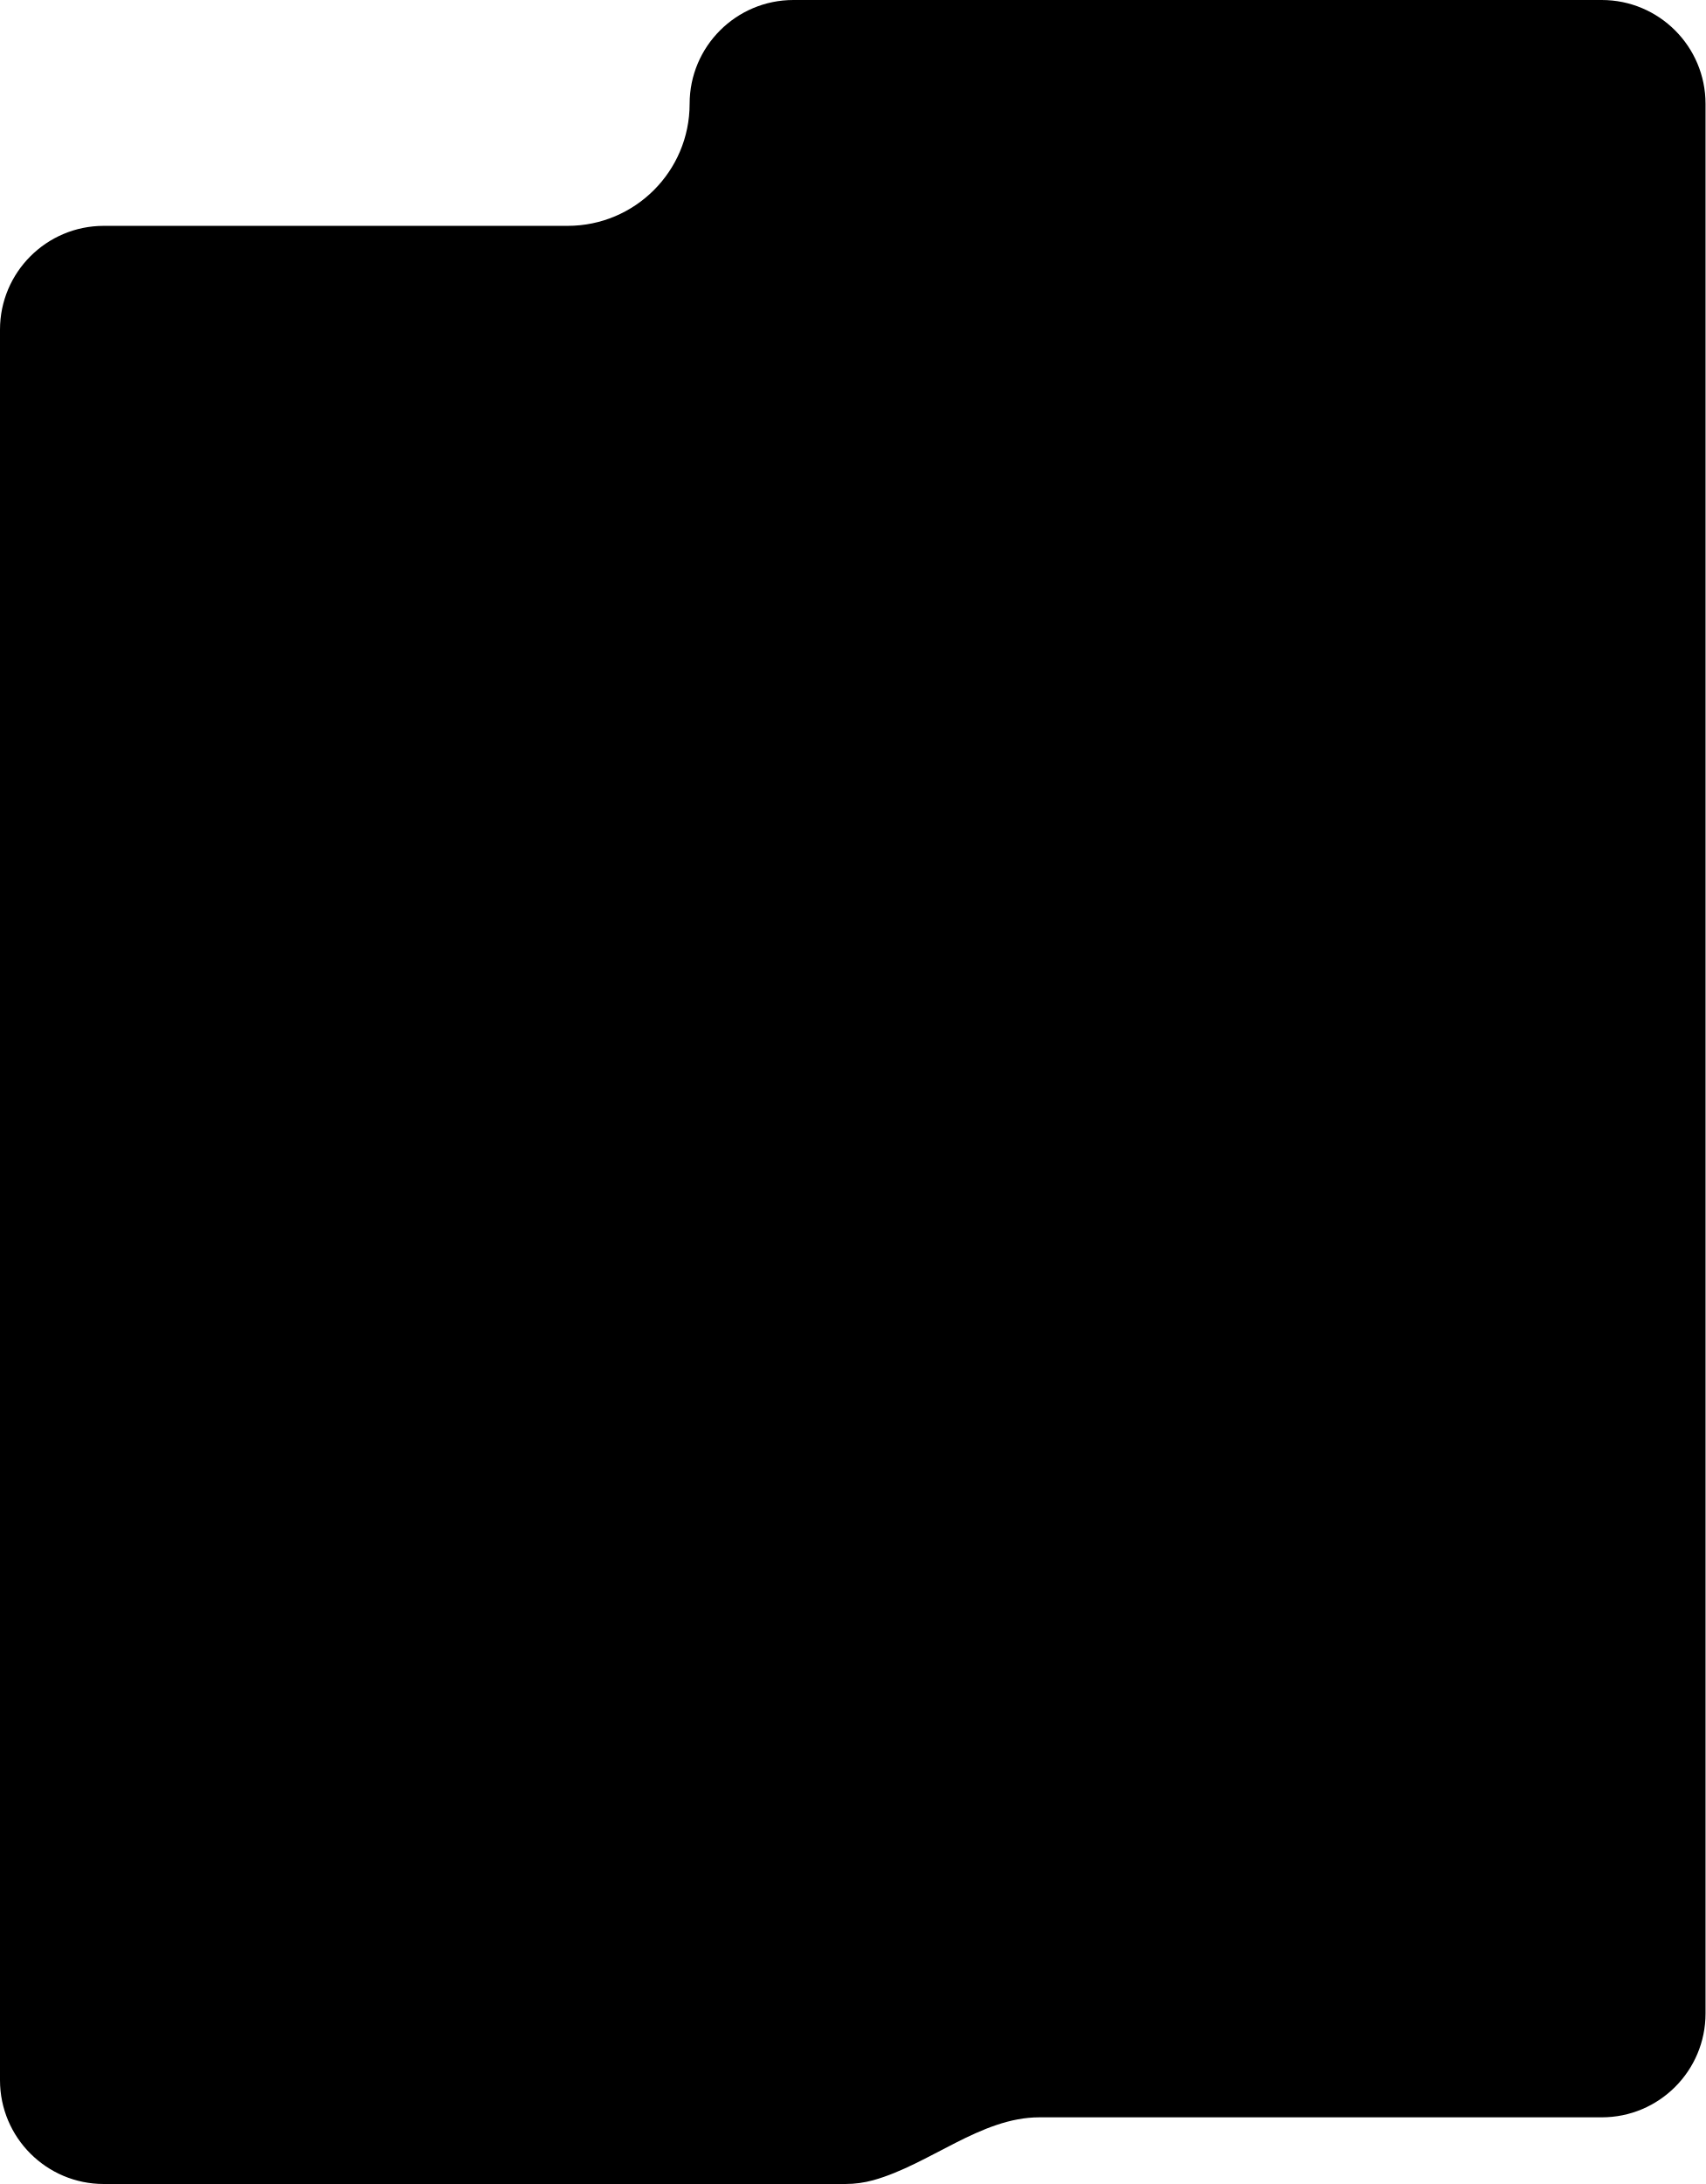
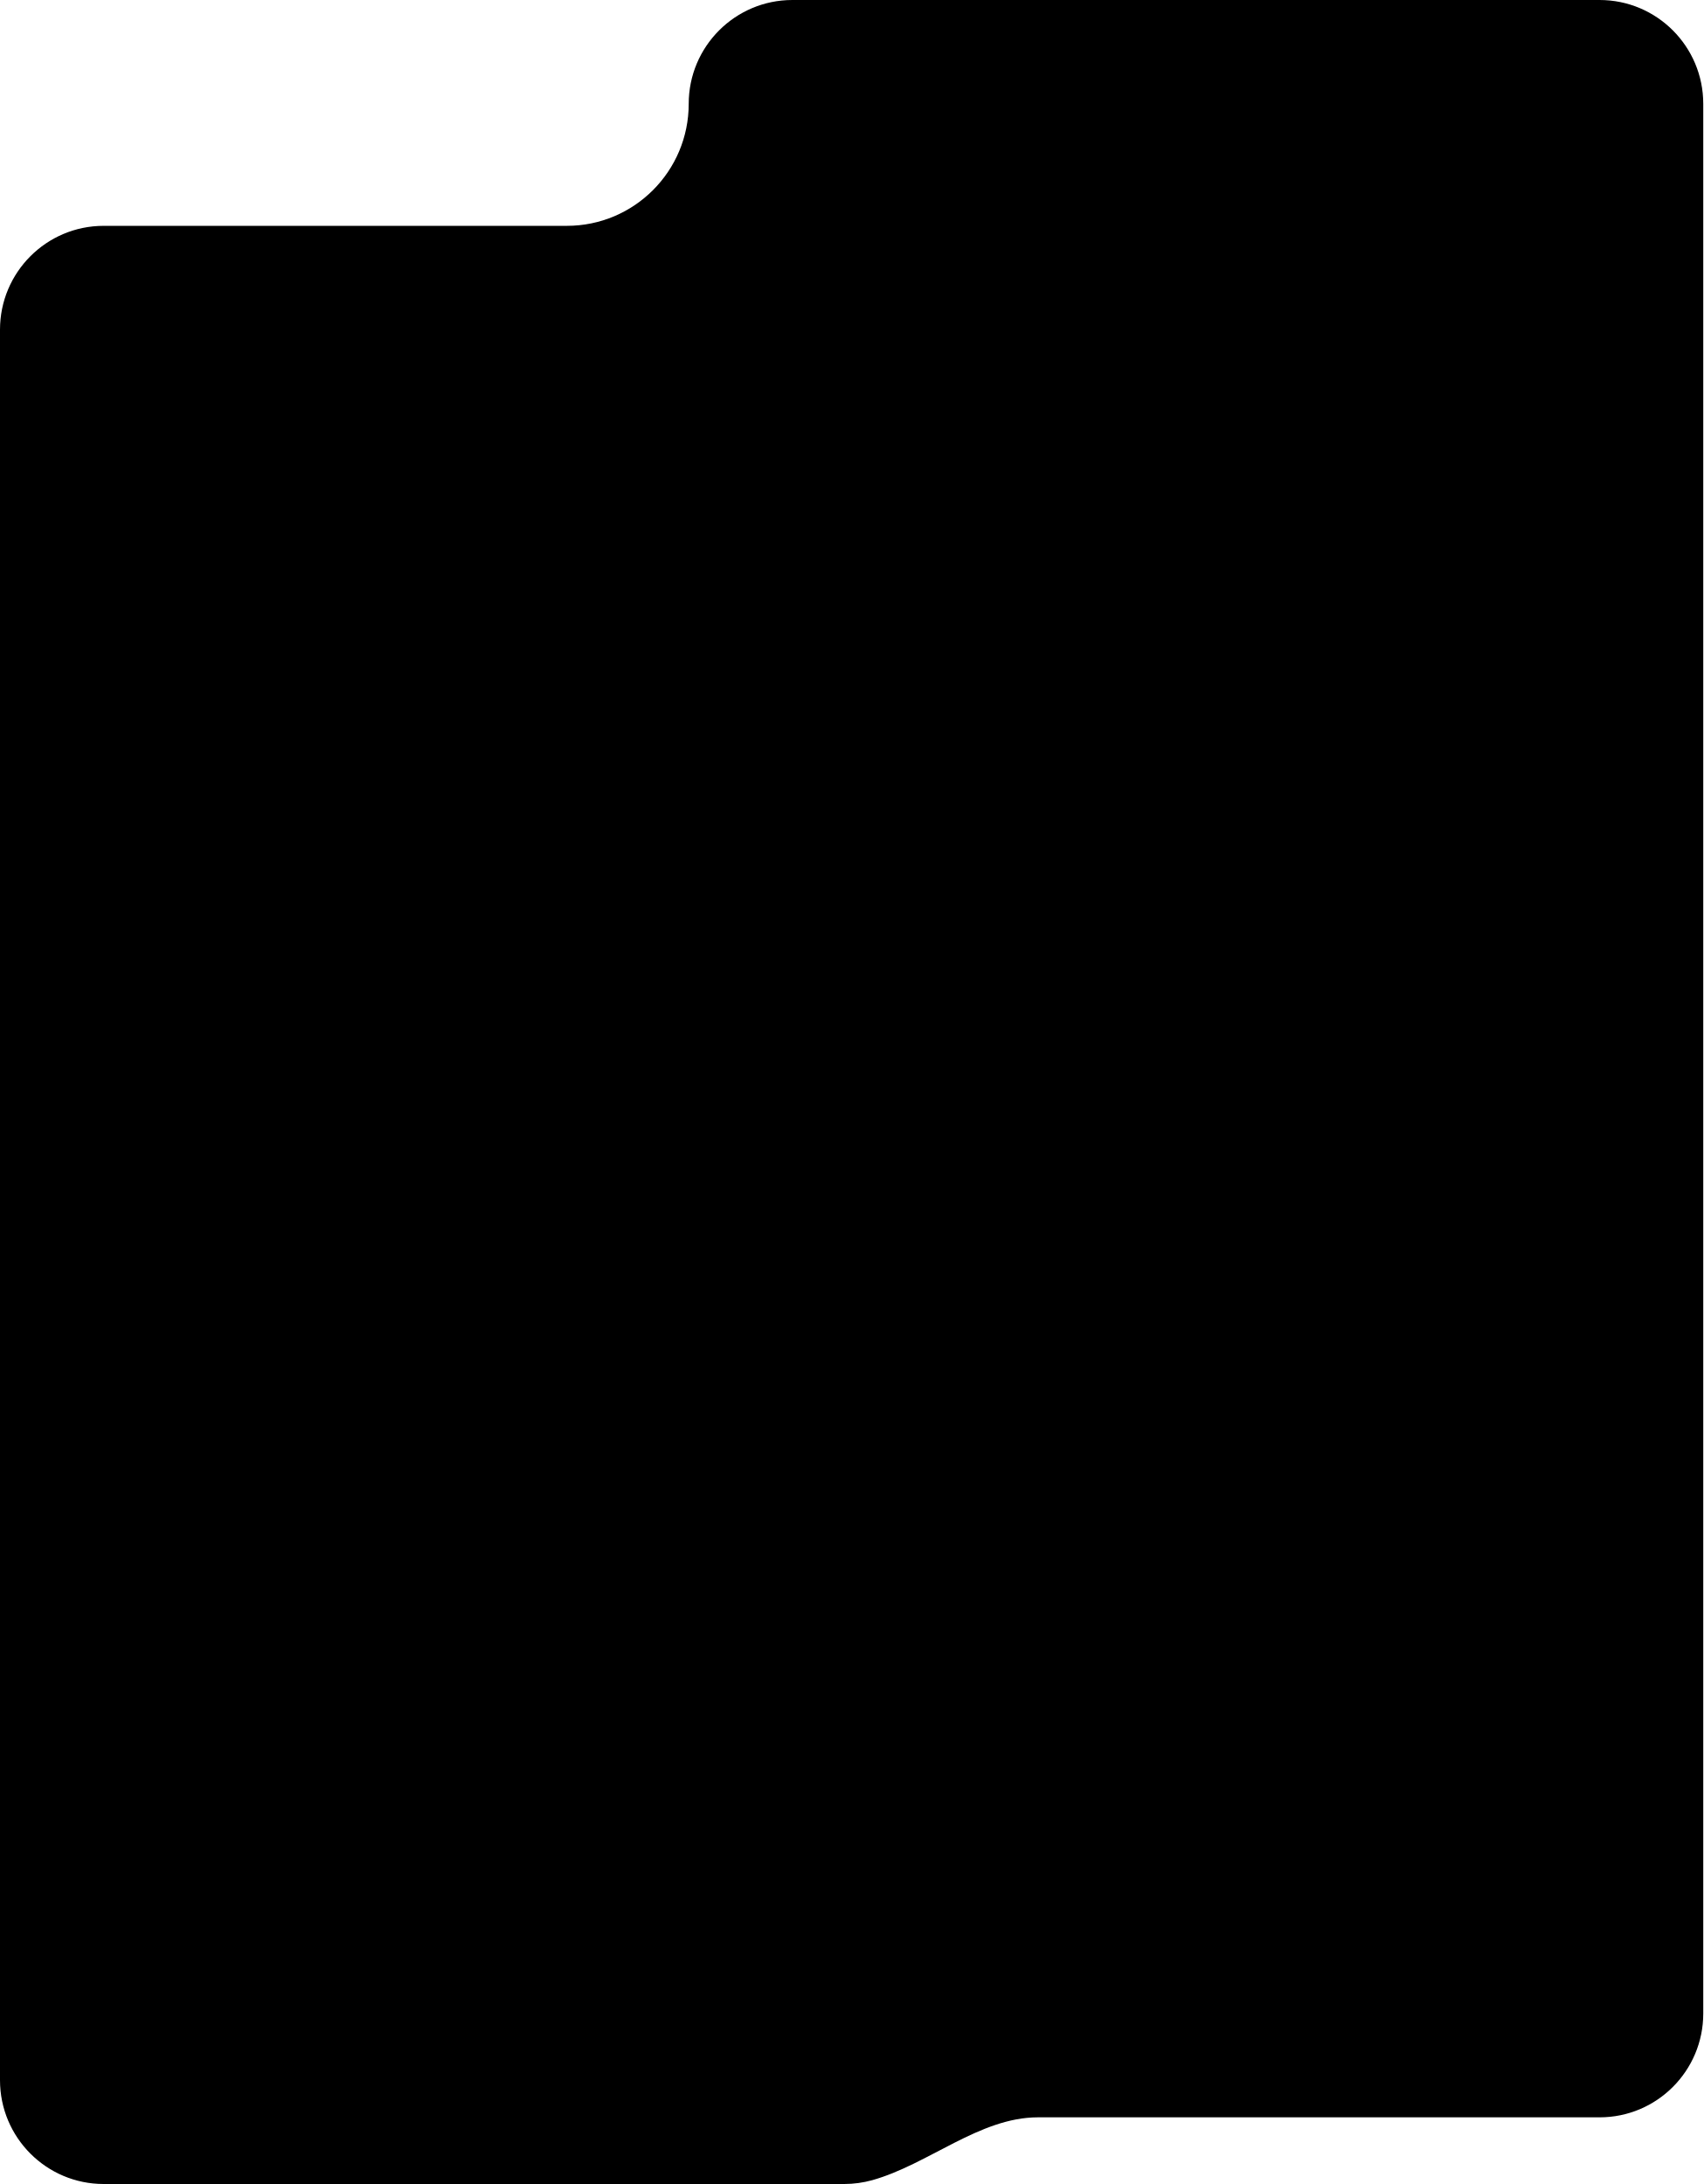
- <svg xmlns="http://www.w3.org/2000/svg" viewBox="0 0 460 589">
-   <path d="m186,28c0-15.46,12.54-28,28-28h218c15.46,0,28,12.54,28,28v515.02c0,15.46-12.54,28-28,28h-151.71c-15.74,0-29.6,12.74-44.77,16.96-2.39.66-4.92,1.02-7.52,1.02H28c-15.46,0-28-12.54-28-28V88.91c0-15.46,12.54-28,28-28h125.09c18.17,0,32.91-14.73,32.91-32.91h0Z" />
+ <svg xmlns="http://www.w3.org/2000/svg" viewBox="0 0 460 590">
+   <path d="m186,28.05c0-15.49,12.54-28.05,28-28.05h218c15.46,0,28,12.56,28,28.05v515.89c0,15.49-12.54,28.05-28,28.05h-151.71c-15.74,0-29.6,12.76-44.77,16.99-2.39.66-4.92,1.02-7.52,1.02H28c-15.46,0-28-12.56-28-28.05V89.06c0-15.49,12.54-28.05,28-28.05h125.09c18.17,0,32.91-14.76,32.91-32.97h0Z" />
</svg>
